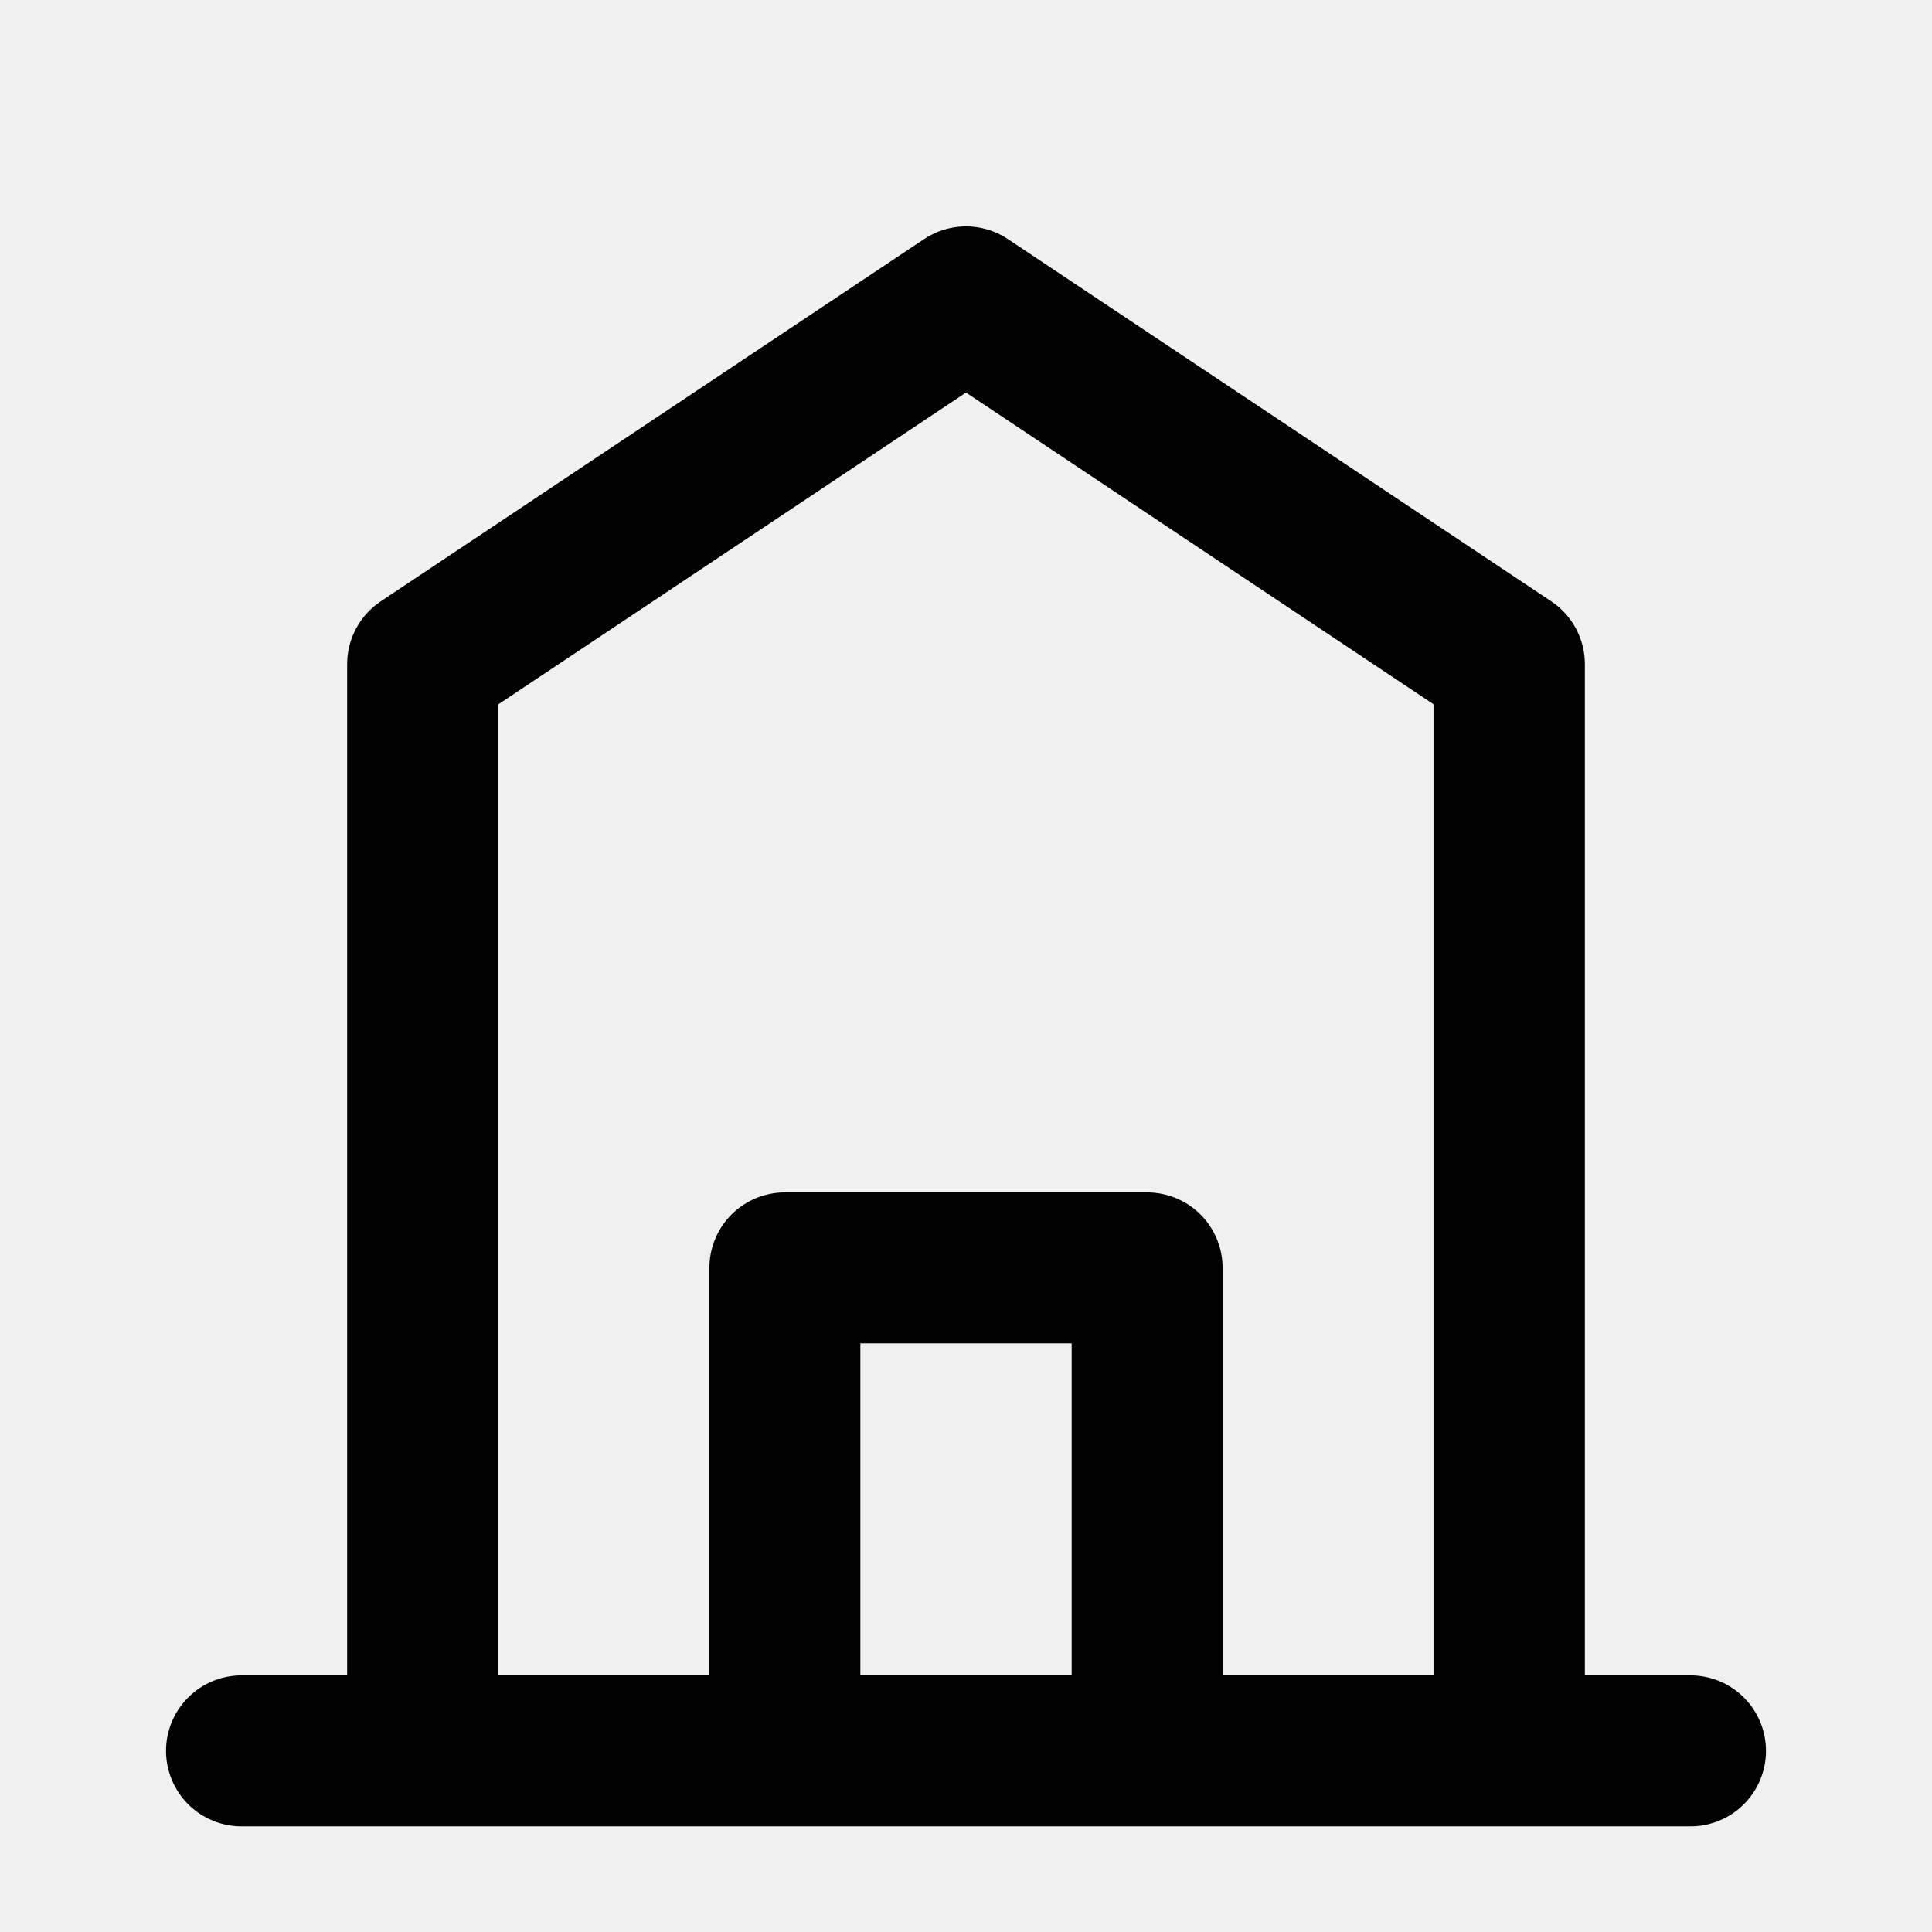
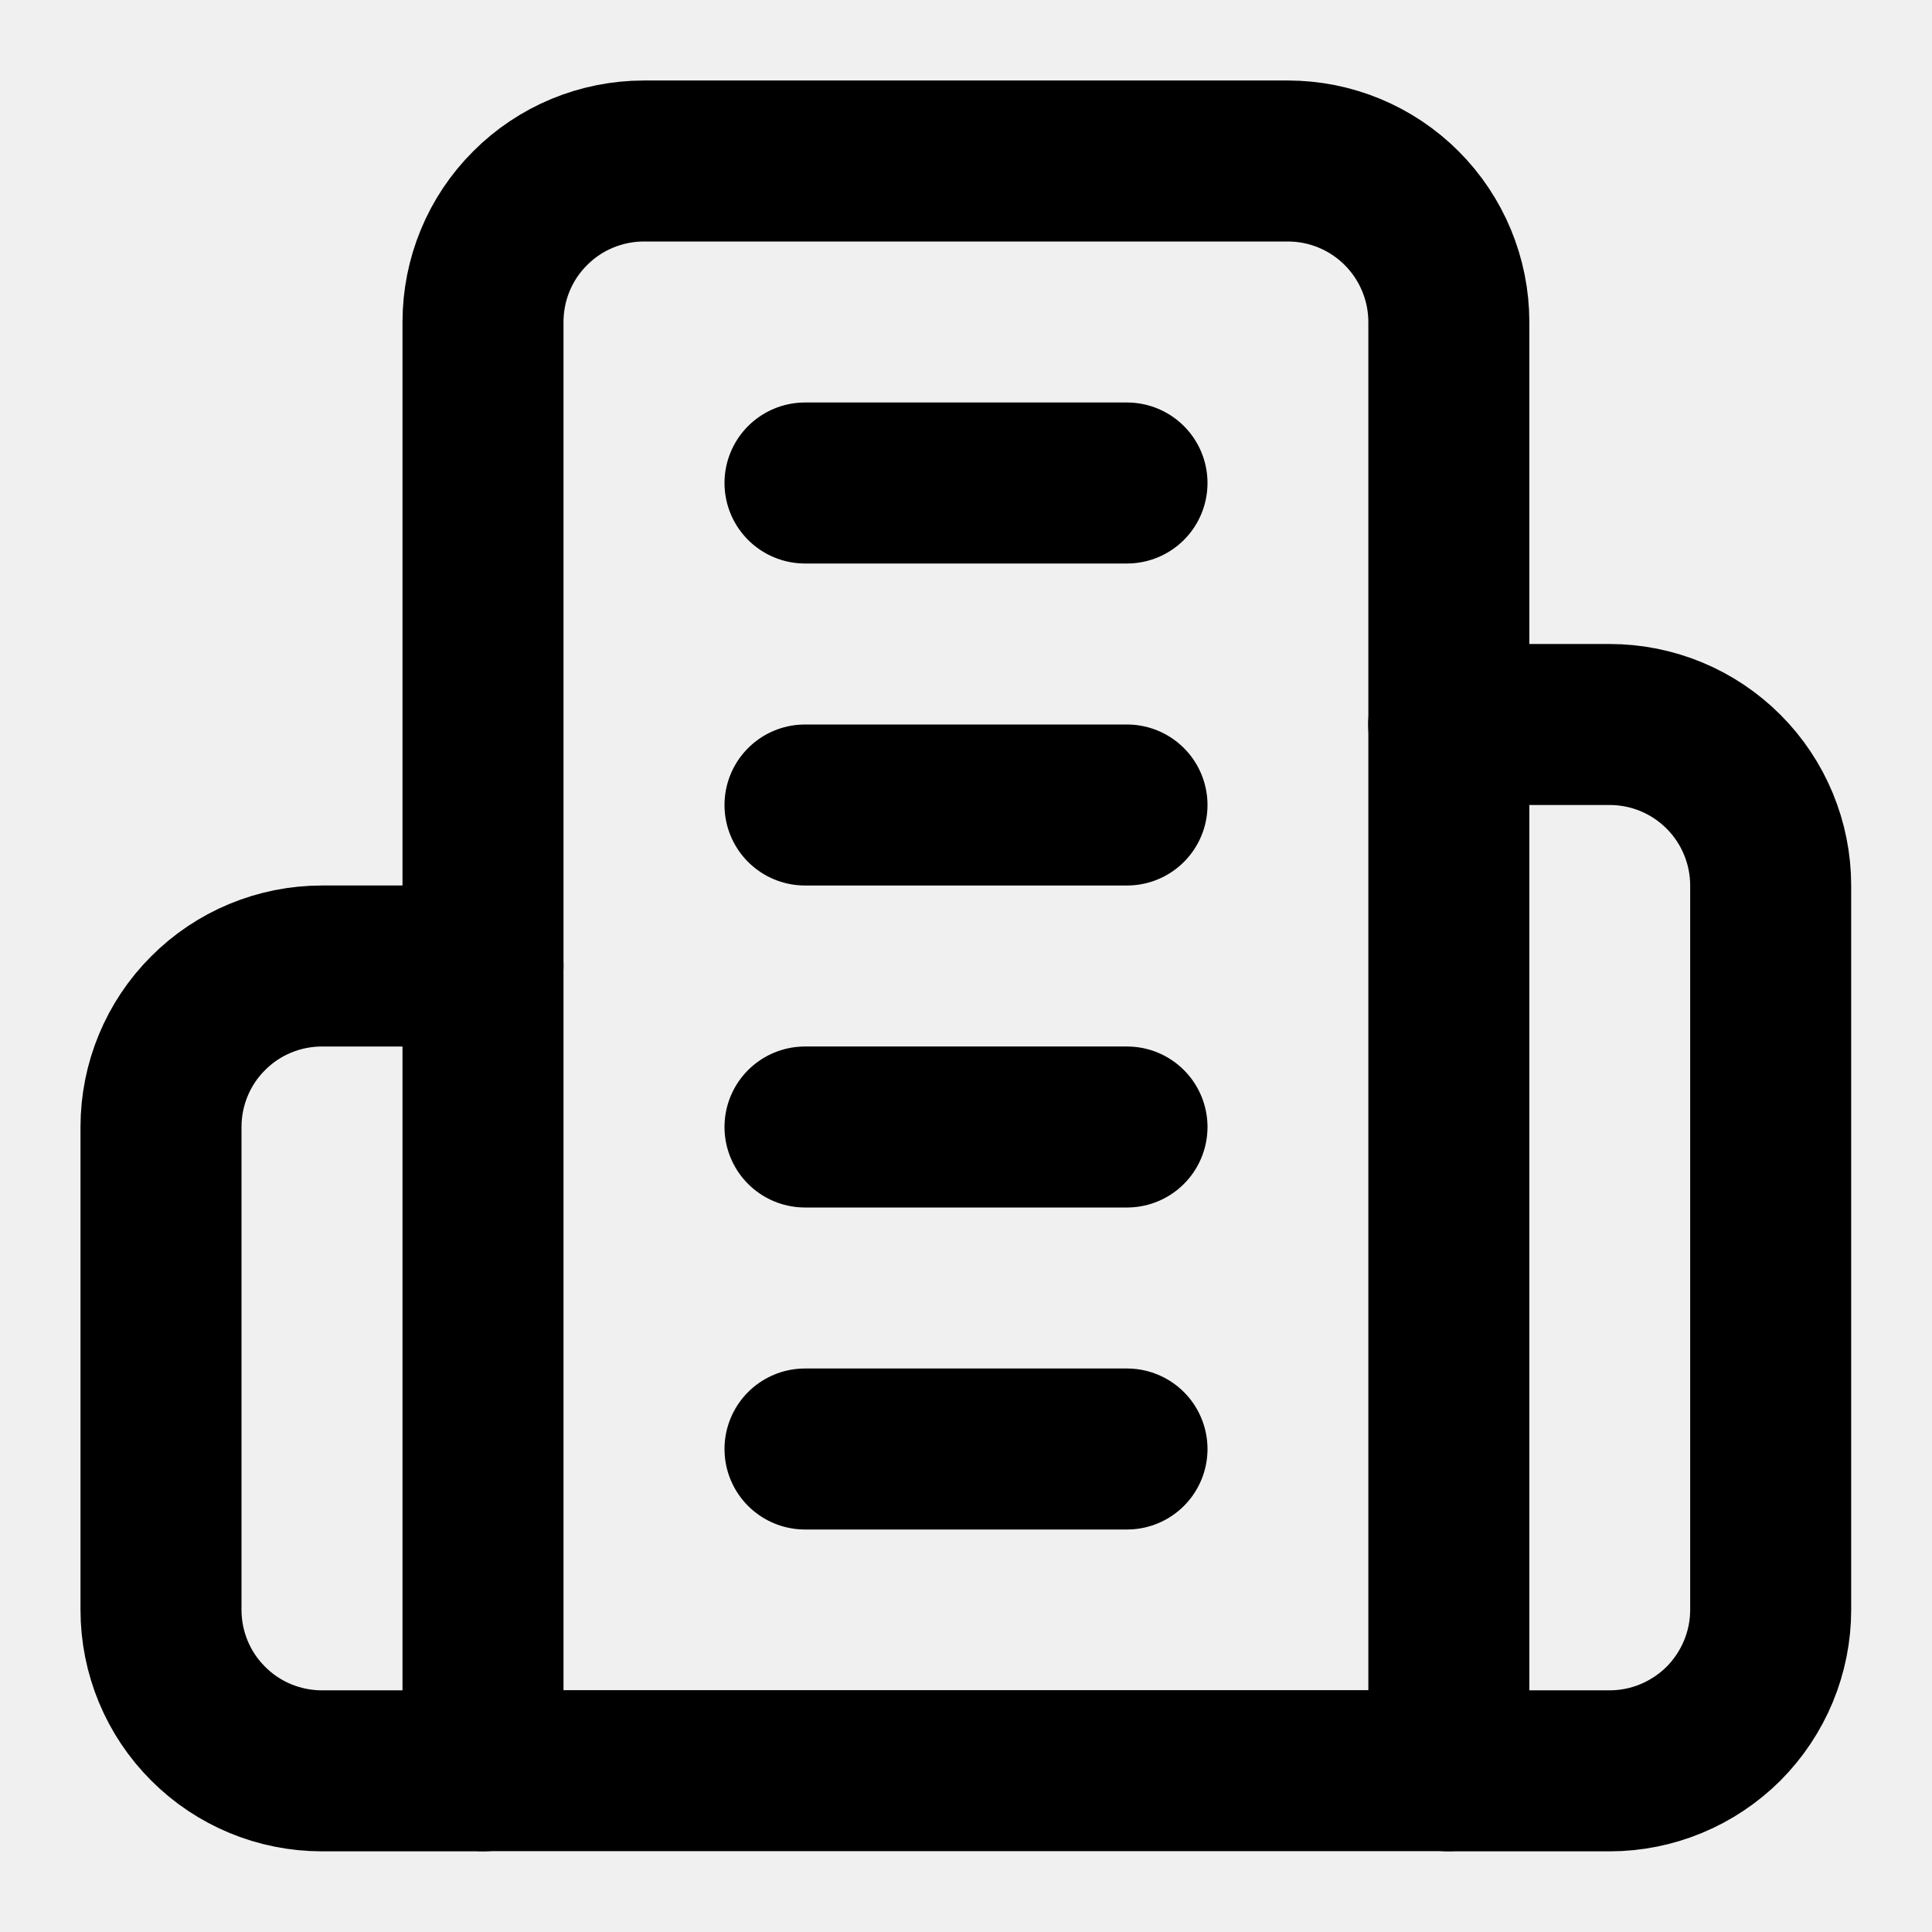
- <svg xmlns="http://www.w3.org/2000/svg" viewBox="0 0 16 16" fill="none" aria-hidden="true">
-   <path d="M3.5 14.5V5.5L8 2.5l4.5 3v9M6.5 14.5v-4h3v4M2 14.5h12" stroke="currentColor" stroke-width="1.25" stroke-linecap="round" stroke-linejoin="round" />
+ <svg xmlns="http://www.w3.org/2000/svg" width="100%" height="100%" viewBox="0 0 12 12" fill="none">
+   <g clip-path="currentColor">
+     <path d="M3 10.998V2C3 1.735 3.105 1.48 3.293 1.293C3.48 1.105 3.735 1 4 1H7.999C8.264 1 8.518 1.105 8.706 1.293C8.893 1.48 8.999 1.735 8.999 2V10.998H3Z" stroke="currentColor" stroke-width="1" stroke-linecap="round" stroke-linejoin="round" />
+     <path d="M3 6H2C1.735 6 1.48 6.105 1.293 6.293C1.105 6.48 1 6.735 1 7V9.999C1 10.264 1.105 10.519 1.293 10.706C1.48 10.894 1.735 10.999 2 10.999H3" stroke="currentColor" stroke-width="1" stroke-linecap="round" stroke-linejoin="round" />
+     <path d="M8.998 4.5H9.998C10.263 4.5 10.517 4.605 10.705 4.793C10.892 4.98 10.998 5.235 10.998 5.5V9.999C10.998 10.264 10.892 10.518 10.705 10.706C10.517 10.893 10.263 10.999 9.998 10.999H8.998" stroke="currentColor" stroke-width="1" stroke-linecap="round" stroke-linejoin="round" />
+     <path d="M5 3H7" stroke="currentColor" stroke-width="1" stroke-linecap="round" stroke-linejoin="round" />
+     <path d="M5 5H7" stroke="currentColor" stroke-width="1" stroke-linecap="round" stroke-linejoin="round" />
+     <path d="M5 7H7" stroke="currentColor" stroke-width="1" stroke-linecap="round" stroke-linejoin="round" />
+     <path d="M5 9H7" stroke="currentColor" stroke-width="1" stroke-linecap="round" stroke-linejoin="round" />
+   </g>
+   <defs>
+     <clipPath id="clip0_3_16866">
+       <rect width="11.998" height="11.998" fill="white" />
+     </clipPath>
+   </defs>
</svg>
